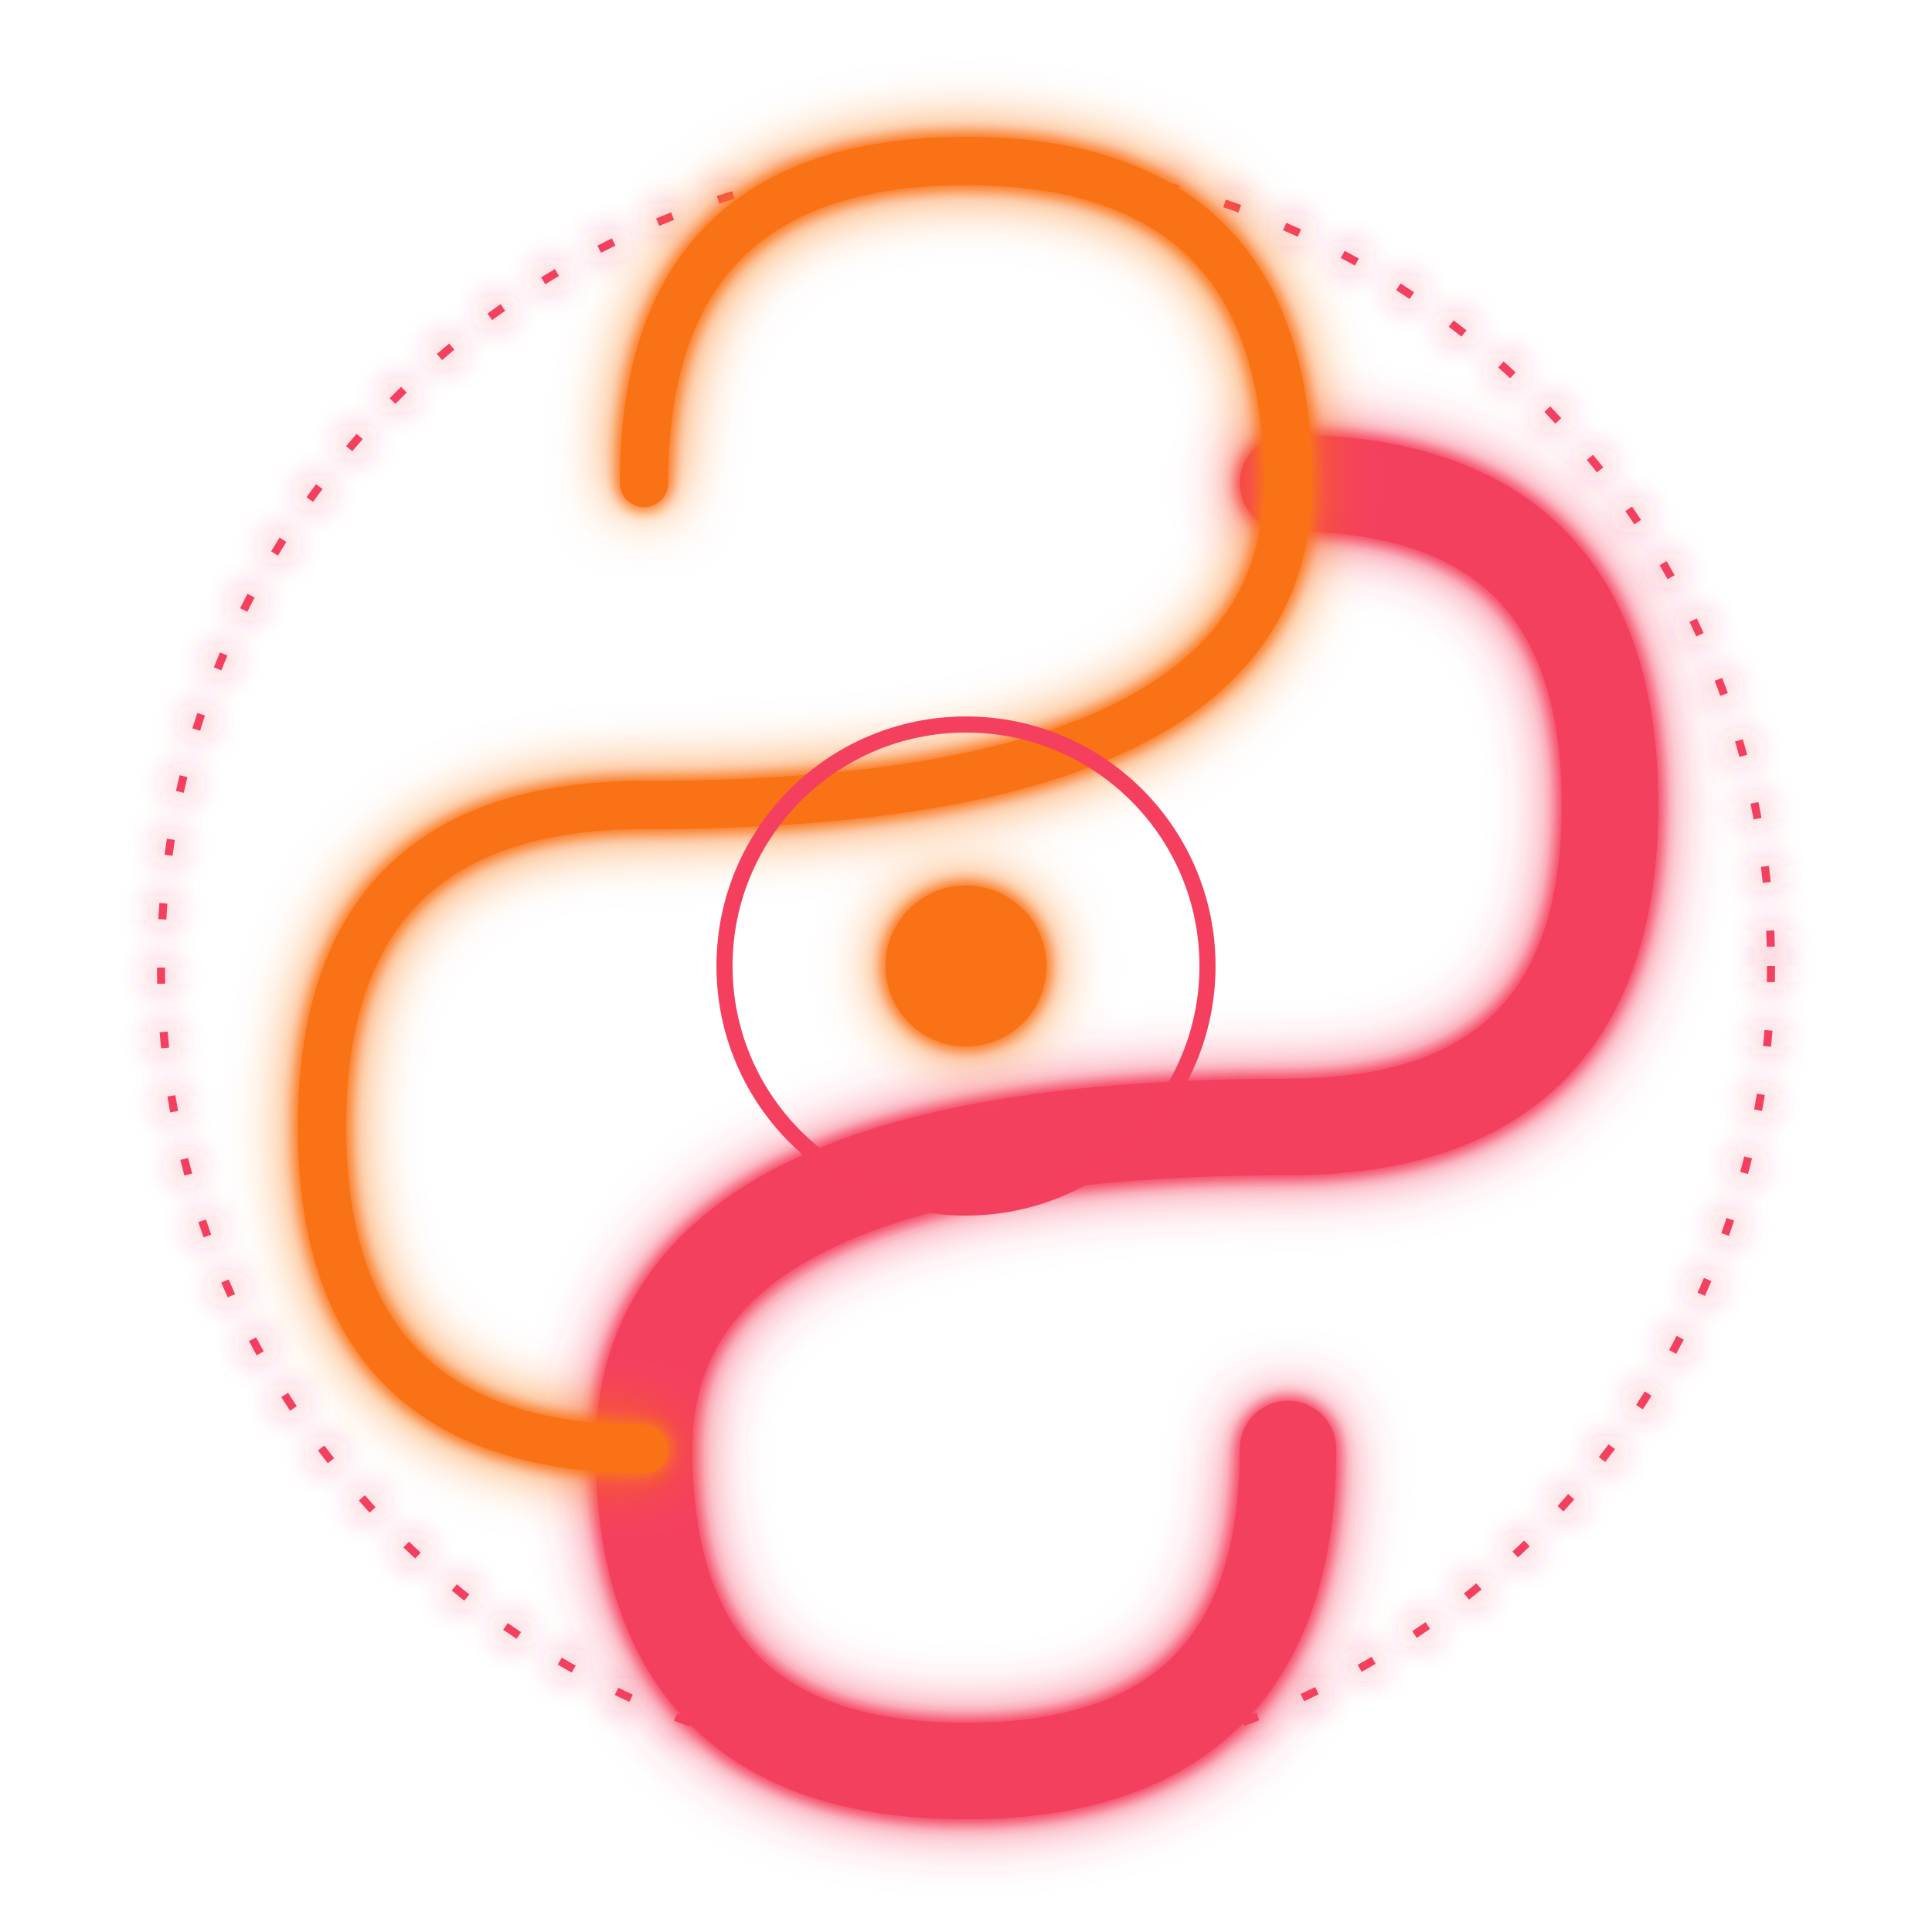
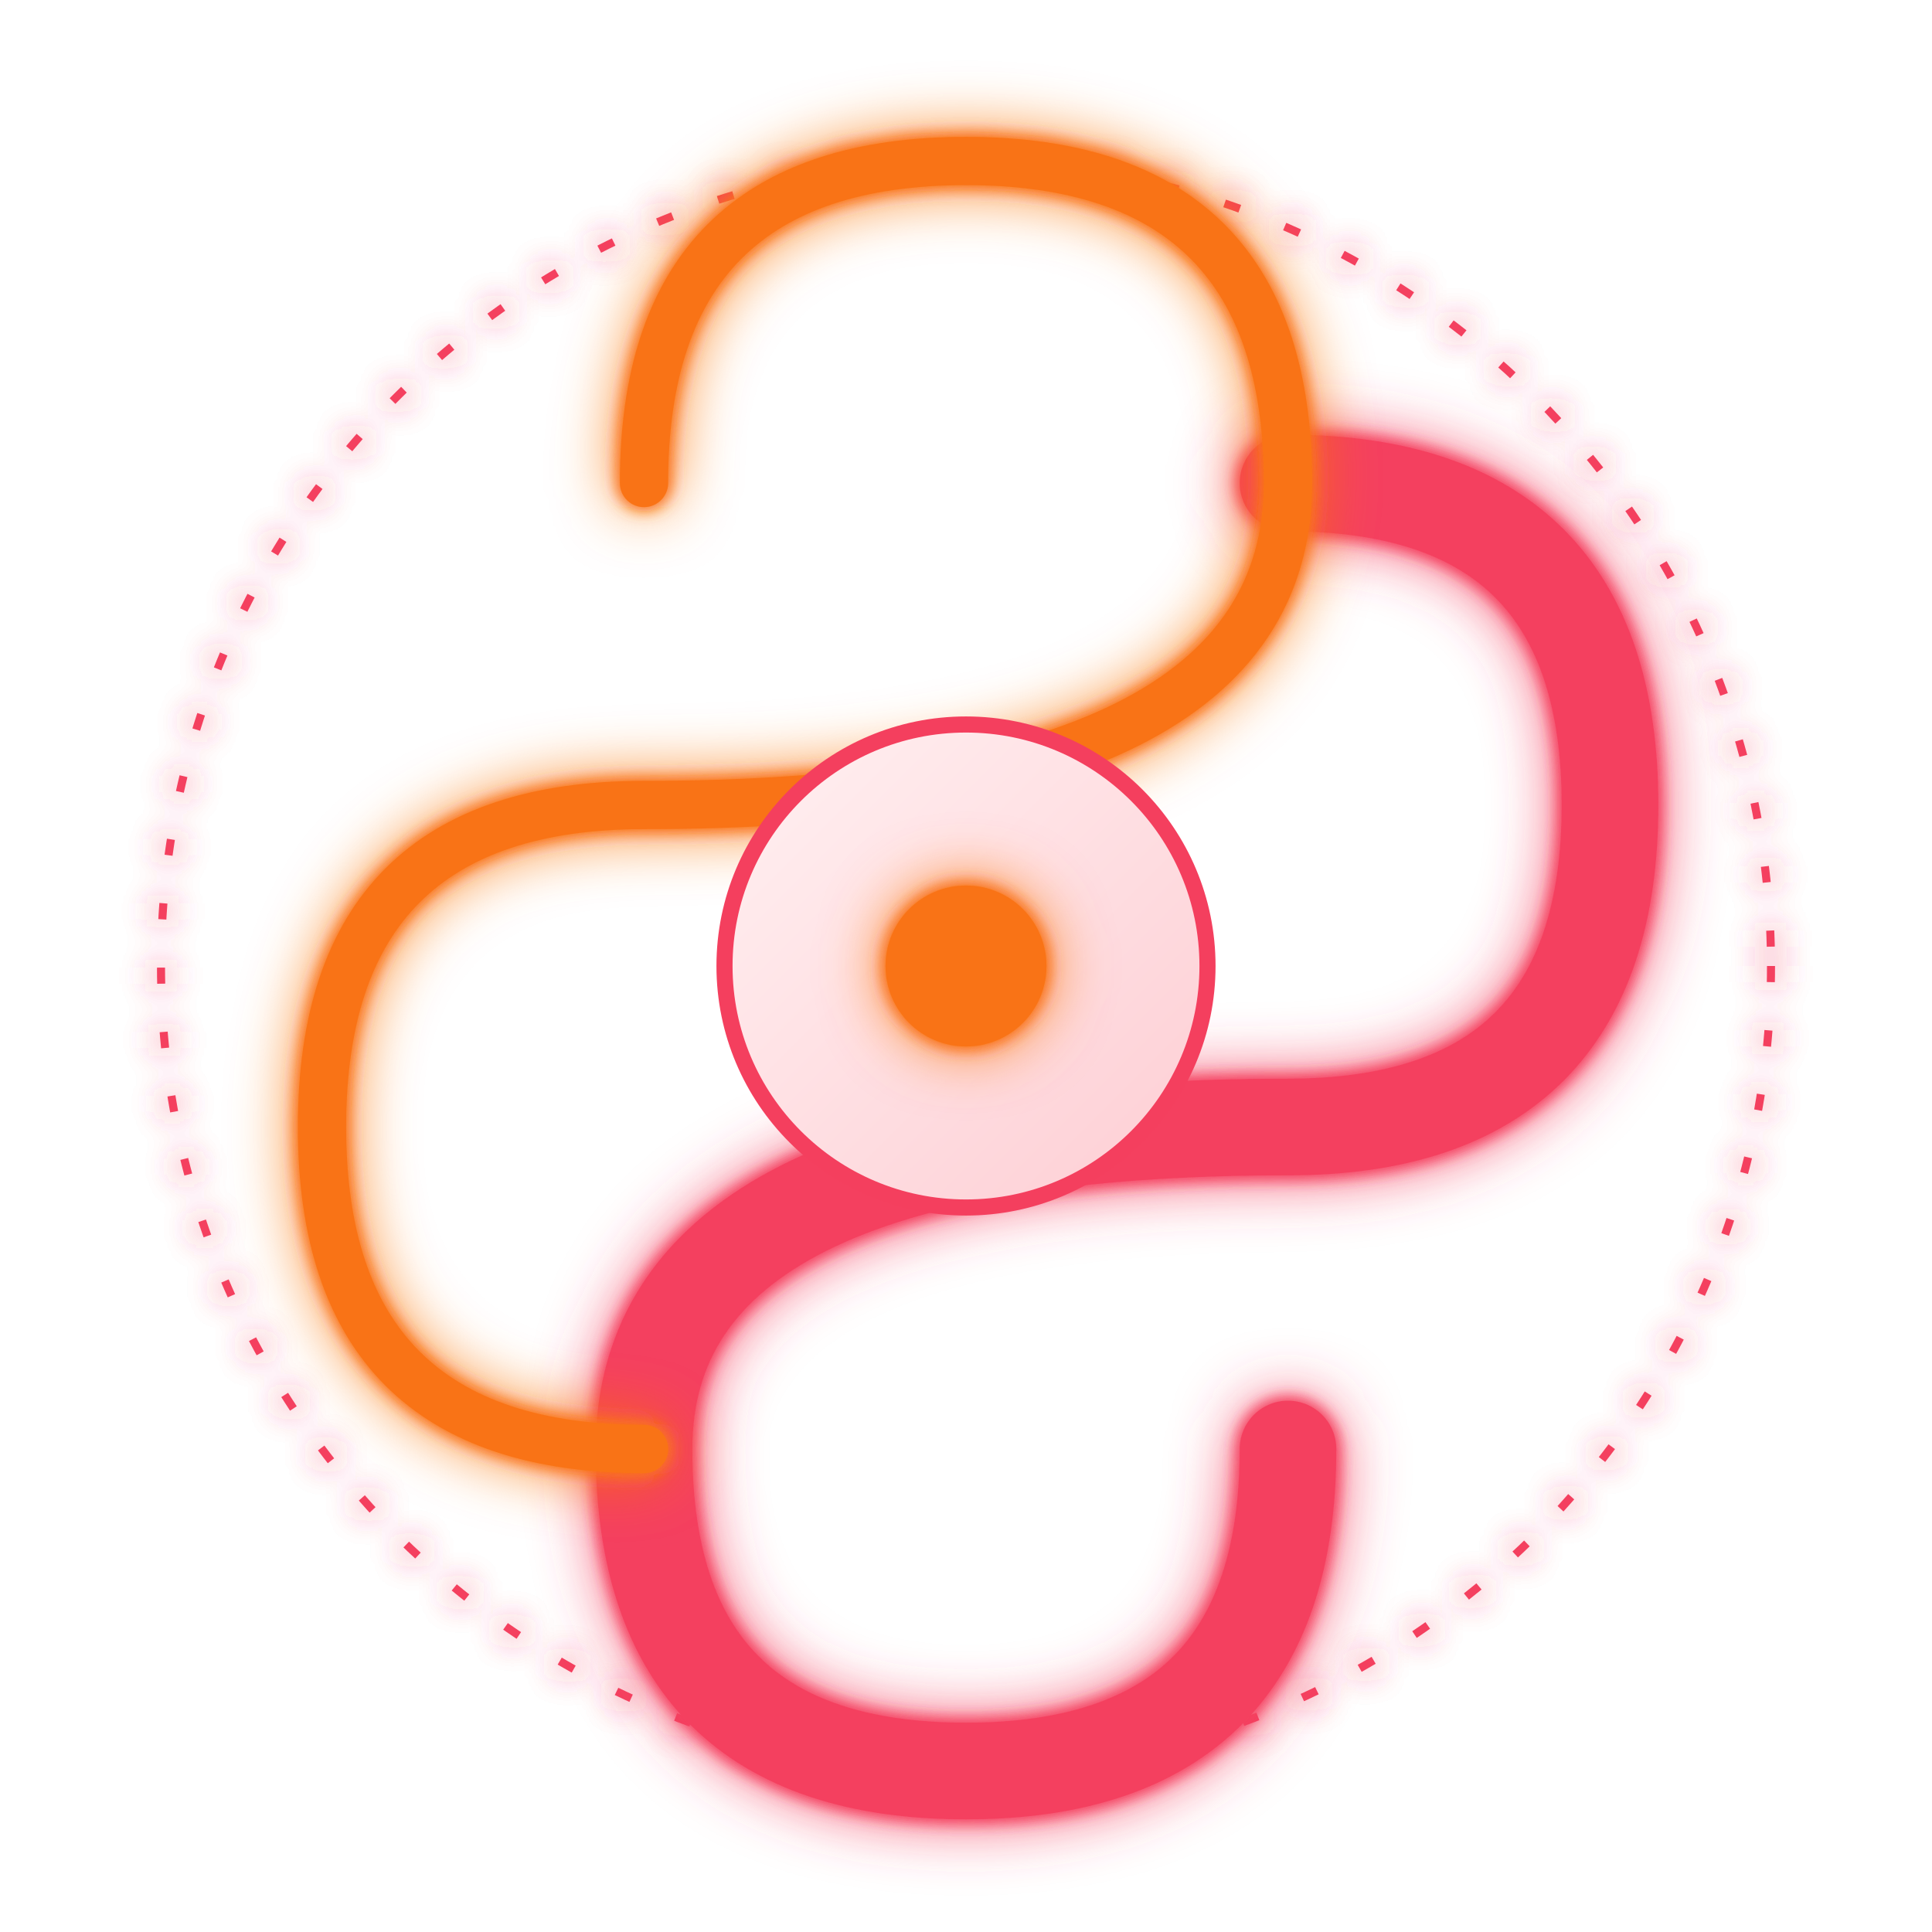
<svg xmlns="http://www.w3.org/2000/svg" viewBox="0 0 240 240" class="w-full h-full">
  <style>body { font-family: system-ui, -apple-system, sans-serif; transition: background-color 0.5s, color 0.5s; }
    /* 全局星座基础动画 */
    .node-fire { animation: f-flicker 0.2s infinite alternate; }
    .line-fire { stroke-dasharray: 10 10; animation: f-flow 1s linear infinite; }
    .node-air { animation: a-pulse 1s infinite alternate; }

    /* 水象专属强化 */
    .wrap-water { animation: w-float 4s ease-in-out infinite alternate; }
    .node-water { animation: w-glow 1.5s ease-in-out infinite alternate; }
    .line-water { stroke-dasharray: 12 24; animation: w-flow 2s linear infinite; }
    .node-water-ripple { animation: w-ripple 2s infinite cubic-bezier(0.4, 0, 0.2, 1); }

    /* 土象专属强化 */
    .node-earth { animation: e-pulse 2s cubic-bezier(0.4, 0, 0.6, 1) infinite; }
    .line-earth { stroke-dasharray: 20 40; animation: e-flow 2s linear infinite; }
    .e-scan-line { animation: e-scan 3s linear infinite; }
    .e-rot-box { transform-origin: 120px 120px; animation: e-rot 10s cubic-bezier(0.68, -0.55, 0.265, 1.55) infinite; }

    @keyframes f-flicker { 0% { opacity: 0.6; transform: scale(0.9); } 100% { opacity: 1; transform: scale(1.2); } }
    @keyframes f-flow { 100% { stroke-dashoffset: -20; } }
    @keyframes a-pulse { 0% { opacity: 0.4; transform: scale(0.8); } 100% { opacity: 1; transform: scale(1.5); filter: brightness(1.5); } }

    /* 新增水象/土象关键帧 */
    @keyframes w-float { 0% { transform: translateY(-5px); } 100% { transform: translateY(5px); } }
    @keyframes w-glow { 0% { opacity: 0.5; transform: scale(0.8); } 100% { opacity: 1; transform: scale(1.3); filter: brightness(1.3); } }
    @keyframes w-ripple { 0% { r: 5px; opacity: 1; stroke-width: 4; } 100% { r: 35px; opacity: 0; stroke-width: 0; } }
    @keyframes w-flow { 100% { stroke-dashoffset: -36; } }

    @keyframes e-pulse { 0%, 100% { opacity: 1; transform: scale(1); } 50% { opacity: 0.4; transform: scale(0.6); } }
    @keyframes e-flow { 100% { stroke-dashoffset: -60; } }
    @keyframes e-scan { 0% { transform: translateY(-100px); opacity: 0; } 10%, 90% { opacity: 1; } 100% { transform: translateY(100px); opacity: 0; } }
    @keyframes e-rot { 100% { transform: rotate(90deg); } }
</style>
  <defs>
    <filter id="glow-neon-d" x="-50%" y="-50%" width="200%" height="200%">
      <feGaussianBlur stdDeviation="4" result="blur" />
      <feMerge>
        <feMergeNode in="blur" />
        <feMergeNode in="SourceGraphic" />
      </feMerge>
    </filter>
    <filter id="glow-intense-d" x="-50%" y="-50%" width="200%" height="200%">
      <feGaussianBlur stdDeviation="8" result="b1" />
      <feGaussianBlur stdDeviation="3" result="b2" />
      <feMerge>
        <feMergeNode in="b1" />
        <feMergeNode in="b2" />
        <feMergeNode in="SourceGraphic" />
      </feMerge>
    </filter>
    <filter id="glow-neon-l" x="-50%" y="-50%" width="200%" height="200%">
      <feDropShadow dx="0" dy="3" stdDeviation="4" flood-color="#000" flood-opacity="0.2" result="shadow" />
      <feGaussianBlur in="SourceGraphic" stdDeviation="2" result="glow" />
      <feMerge>
        <feMergeNode in="shadow" />
        <feMergeNode in="glow" />
        <feMergeNode in="SourceGraphic" />
      </feMerge>
    </filter>
    <filter id="glow-intense-l" x="-50%" y="-50%" width="200%" height="200%">
      <feDropShadow dx="0" dy="5" stdDeviation="6" flood-color="#000" flood-opacity="0.25" result="shadow" />
      <feGaussianBlur in="SourceGraphic" stdDeviation="4" result="b1" />
      <feGaussianBlur in="SourceGraphic" stdDeviation="1" result="b2" />
      <feMerge>
        <feMergeNode in="shadow" />
        <feMergeNode in="b1" />
        <feMergeNode in="b2" />
        <feMergeNode in="SourceGraphic" />
      </feMerge>
    </filter>
    <linearGradient id="bg-supreme-d" x1="0%" y1="0%" x2="100%" y2="100%">
      <stop offset="0%" stop-color="#2a2d3e" />
      <stop offset="100%" stop-color="#0a0a0f" />
    </linearGradient>
    <linearGradient id="bg-supreme-l" x1="0%" y1="0%" x2="100%" y2="100%">
      <stop offset="0%" stop-color="#ffffff" />
      <stop offset="100%" stop-color="#cbd5e1" />
    </linearGradient>
    <linearGradient id="bg-void-d" x1="0%" y1="0%" x2="100%" y2="100%">
      <stop offset="0%" stop-color="#1a0033" />
      <stop offset="50%" stop-color="#05000a" />
      <stop offset="100%" stop-color="#000000" />
    </linearGradient>
    <linearGradient id="bg-void-l" x1="0%" y1="0%" x2="100%" y2="100%">
      <stop offset="0%" stop-color="#312e81" />
      <stop offset="50%" stop-color="#0f172a" />
      <stop offset="100%" stop-color="#020617" />
    </linearGradient>
    <linearGradient id="bg-ice-d" x1="0%" y1="0%" x2="100%" y2="100%">
      <stop offset="0%" stop-color="#002244" />
      <stop offset="100%" stop-color="#000a1a" />
    </linearGradient>
    <linearGradient id="bg-ice-l" x1="0%" y1="0%" x2="100%" y2="100%">
      <stop offset="0%" stop-color="#e0f2fe" />
      <stop offset="100%" stop-color="#7dd3fc" />
    </linearGradient>
    <linearGradient id="bg-gold-d" x1="0%" y1="0%" x2="100%" y2="100%">
      <stop offset="0%" stop-color="#4a3b1c" />
      <stop offset="100%" stop-color="#1a140a" />
    </linearGradient>
    <linearGradient id="bg-gold-l" x1="0%" y1="0%" x2="100%" y2="100%">
      <stop offset="0%" stop-color="#fef3c7" />
      <stop offset="100%" stop-color="#fbbf24" />
    </linearGradient>
    <linearGradient id="bg-moon-d" x1="0%" y1="0%" x2="100%" y2="100%">
      <stop offset="0%" stop-color="#334155" />
      <stop offset="100%" stop-color="#0f172a" />
    </linearGradient>
    <linearGradient id="bg-moon-l" x1="0%" y1="0%" x2="100%" y2="100%">
      <stop offset="0%" stop-color="#f8fafc" />
      <stop offset="100%" stop-color="#94a3b8" />
    </linearGradient>
    <linearGradient id="bg-omega-d" x1="0%" y1="0%" x2="100%" y2="100%">
      <stop offset="0%" stop-color="#4a0000" />
      <stop offset="100%" stop-color="#1a0000" />
    </linearGradient>
    <linearGradient id="bg-omega-l" x1="0%" y1="0%" x2="100%" y2="100%">
      <stop offset="0%" stop-color="#fee2e2" />
      <stop offset="100%" stop-color="#f87171" />
    </linearGradient>
    <linearGradient id="bg-matrix-d" x1="0%" y1="0%" x2="100%" y2="100%">
      <stop offset="0%" stop-color="#003311" />
      <stop offset="100%" stop-color="#001100" />
    </linearGradient>
    <linearGradient id="bg-matrix-l" x1="0%" y1="0%" x2="100%" y2="100%">
      <stop offset="0%" stop-color="#dcfce7" />
      <stop offset="100%" stop-color="#4ade80" />
    </linearGradient>
    <linearGradient id="bg-platinum-d" x1="0%" y1="0%" x2="100%" y2="100%">
      <stop offset="0%" stop-color="#475569" />
      <stop offset="100%" stop-color="#1e293b" />
    </linearGradient>
    <linearGradient id="bg-platinum-l" x1="0%" y1="0%" x2="100%" y2="100%">
      <stop offset="0%" stop-color="#ffffff" />
      <stop offset="100%" stop-color="#94a3b8" />
    </linearGradient>
    <linearGradient id="bg-nebula-d" x1="0%" y1="0%" x2="100%" y2="100%">
      <stop offset="0%" stop-color="#581c87" />
      <stop offset="50%" stop-color="#831843" />
      <stop offset="100%" stop-color="#171717" />
    </linearGradient>
    <linearGradient id="bg-nebula-l" x1="0%" y1="0%" x2="100%" y2="100%">
      <stop offset="0%" stop-color="#f3e8ff" />
      <stop offset="50%" stop-color="#fbcfe8" />
      <stop offset="100%" stop-color="#cbd5e1" />
    </linearGradient>
    <linearGradient id="bg-aegis-d" x1="0%" y1="0%" x2="100%" y2="100%">
      <stop offset="0%" stop-color="#0f172a" />
      <stop offset="100%" stop-color="#020617" />
    </linearGradient>
    <linearGradient id="bg-aegis-l" x1="0%" y1="0%" x2="100%" y2="100%">
      <stop offset="0%" stop-color="#f1f5f9" />
      <stop offset="100%" stop-color="#94a3b8" />
    </linearGradient>
    <linearGradient id="bg-reactor-d" x1="0%" y1="0%" x2="100%" y2="100%">
      <stop offset="0%" stop-color="#14532d" />
      <stop offset="100%" stop-color="#052e16" />
    </linearGradient>
    <linearGradient id="bg-reactor-l" x1="0%" y1="0%" x2="100%" y2="100%">
      <stop offset="0%" stop-color="#dcfce7" />
      <stop offset="100%" stop-color="#4ade80" />
    </linearGradient>
    <linearGradient id="bg-tactical-d" x1="0%" y1="0%" x2="100%" y2="100%">
      <stop offset="0%" stop-color="#450a0a" />
      <stop offset="100%" stop-color="#2a0000" />
    </linearGradient>
    <linearGradient id="bg-tactical-l" x1="0%" y1="0%" x2="100%" y2="100%">
      <stop offset="0%" stop-color="#fee2e2" />
      <stop offset="100%" stop-color="#f87171" />
    </linearGradient>
    <linearGradient id="bg-arcane-d" x1="0%" y1="0%" x2="100%" y2="100%">
      <stop offset="0%" stop-color="#3b0764" />
      <stop offset="100%" stop-color="#17002e" />
    </linearGradient>
    <linearGradient id="bg-arcane-l" x1="0%" y1="0%" x2="100%" y2="100%">
      <stop offset="0%" stop-color="#f3e8ff" />
      <stop offset="100%" stop-color="#c084fc" />
    </linearGradient>
+     <linearGradient id="bg-z-fire-l" x1="0%" y1="0%" x2="100%" y2="100%">
+       <stop offset="0%" stop-color="#fff1f2" />
+       <stop offset="100%" stop-color="#fecdd3" />
+     </linearGradient>
  </defs>
  <style>.zs1{stroke-dasharray:400;animation:zs1a 2s linear infinite}.zs2{transform-origin:120px 120px;animation:zs2a 4s linear infinite}@keyframes zs1a{100%{stroke-dashoffset:-400}}@keyframes zs2a{100%{transform:rotate(360deg)}}</style>
  <circle cx="120" cy="120" r="100" fill="none" stroke="#f43f5e" stroke-width="1" stroke-dasharray="2 6" class="zs2" filter="url(#glow-neon-l)" />
  <path d="M160 60 Q200 60 200 100 Q200 140 160 140 Q80 140 80 180 Q80 220 120 220 Q160 220 160 180" fill="none" stroke="#f43f5e" stroke-width="12" stroke-linecap="round" class="zs1" filter="url(#glow-intense-l)" />
  <path d="M80 180 Q40 180 40 140 Q40 100 80 100 Q160 100 160 60 Q160 20 120 20 Q80 20 80 60" fill="none" stroke="#f97316" stroke-width="6" stroke-linecap="round" class="zs1" style="animation-direction:reverse" filter="url(#glow-intense-l)" />
  <circle cx="120" cy="120" r="30" fill="url(#bg-z-fire-l)" stroke="#f43f5e" stroke-width="2" />
  <circle cx="120" cy="120" r="10" fill="#f97316" filter="url(#glow-intense-l)" />
  <style>@media(prefers-reduced-motion:reduce){*{animation:none!important;transition:none!important}}</style>
</svg>
